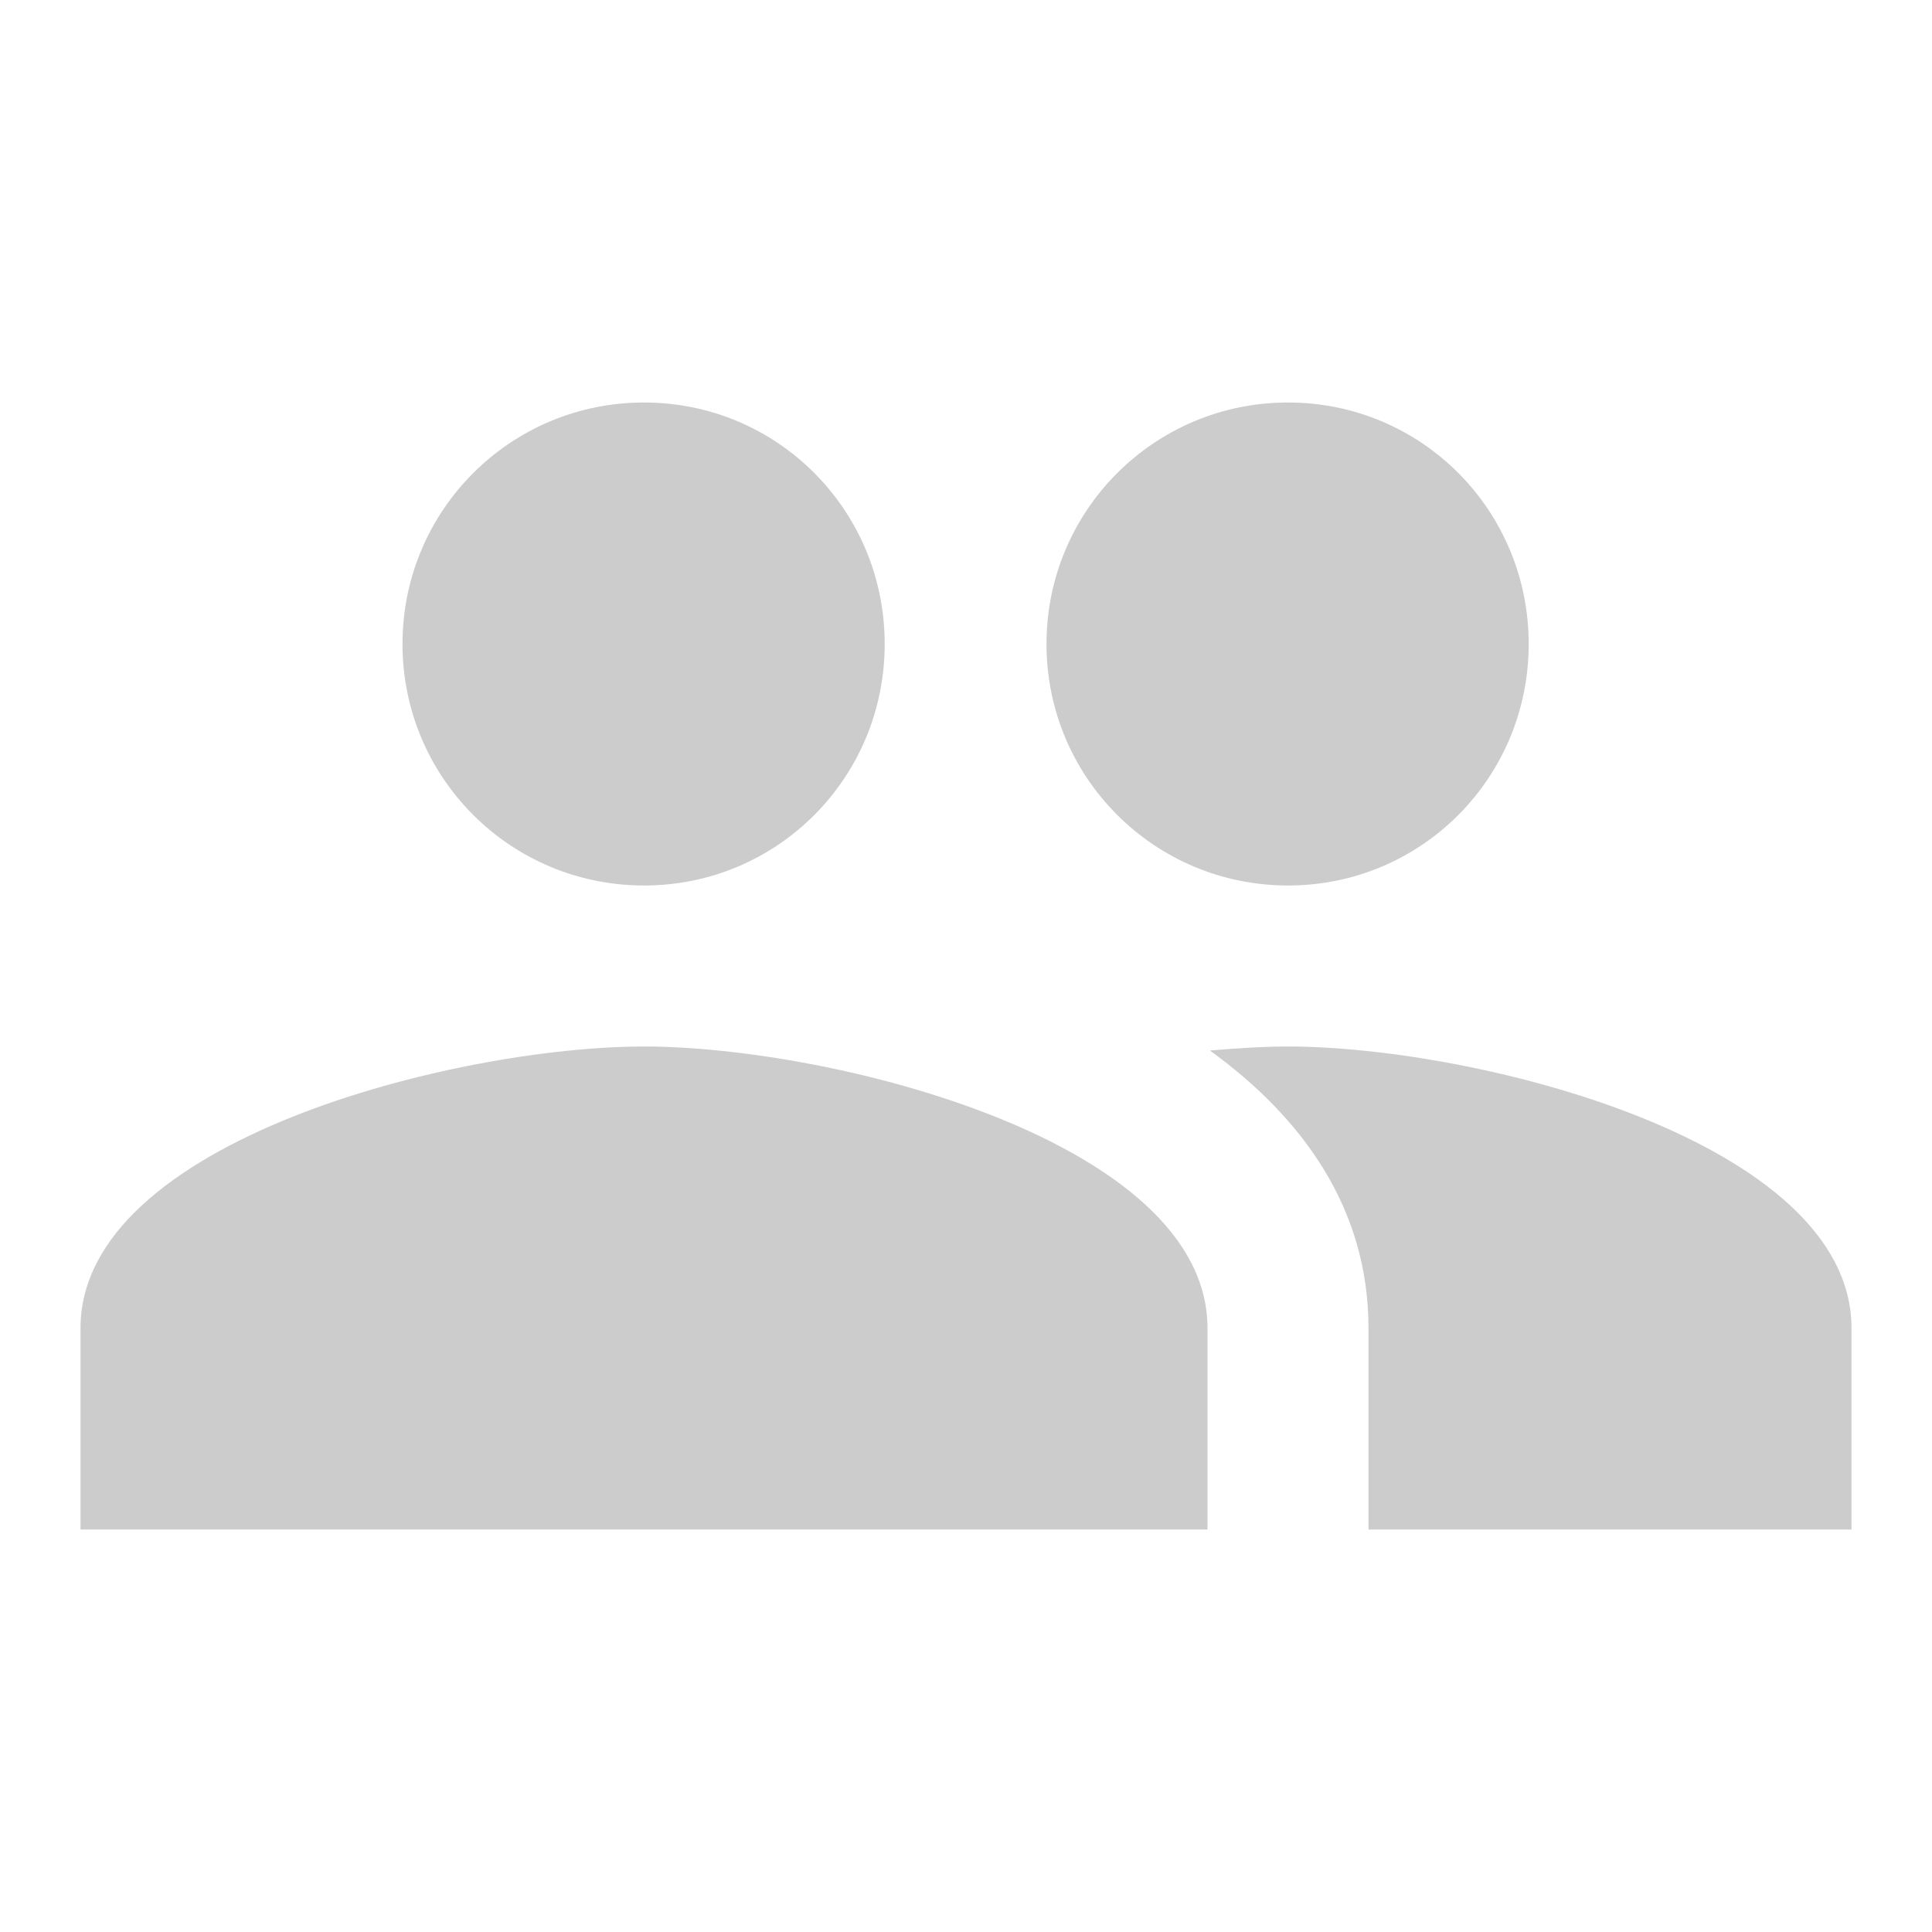
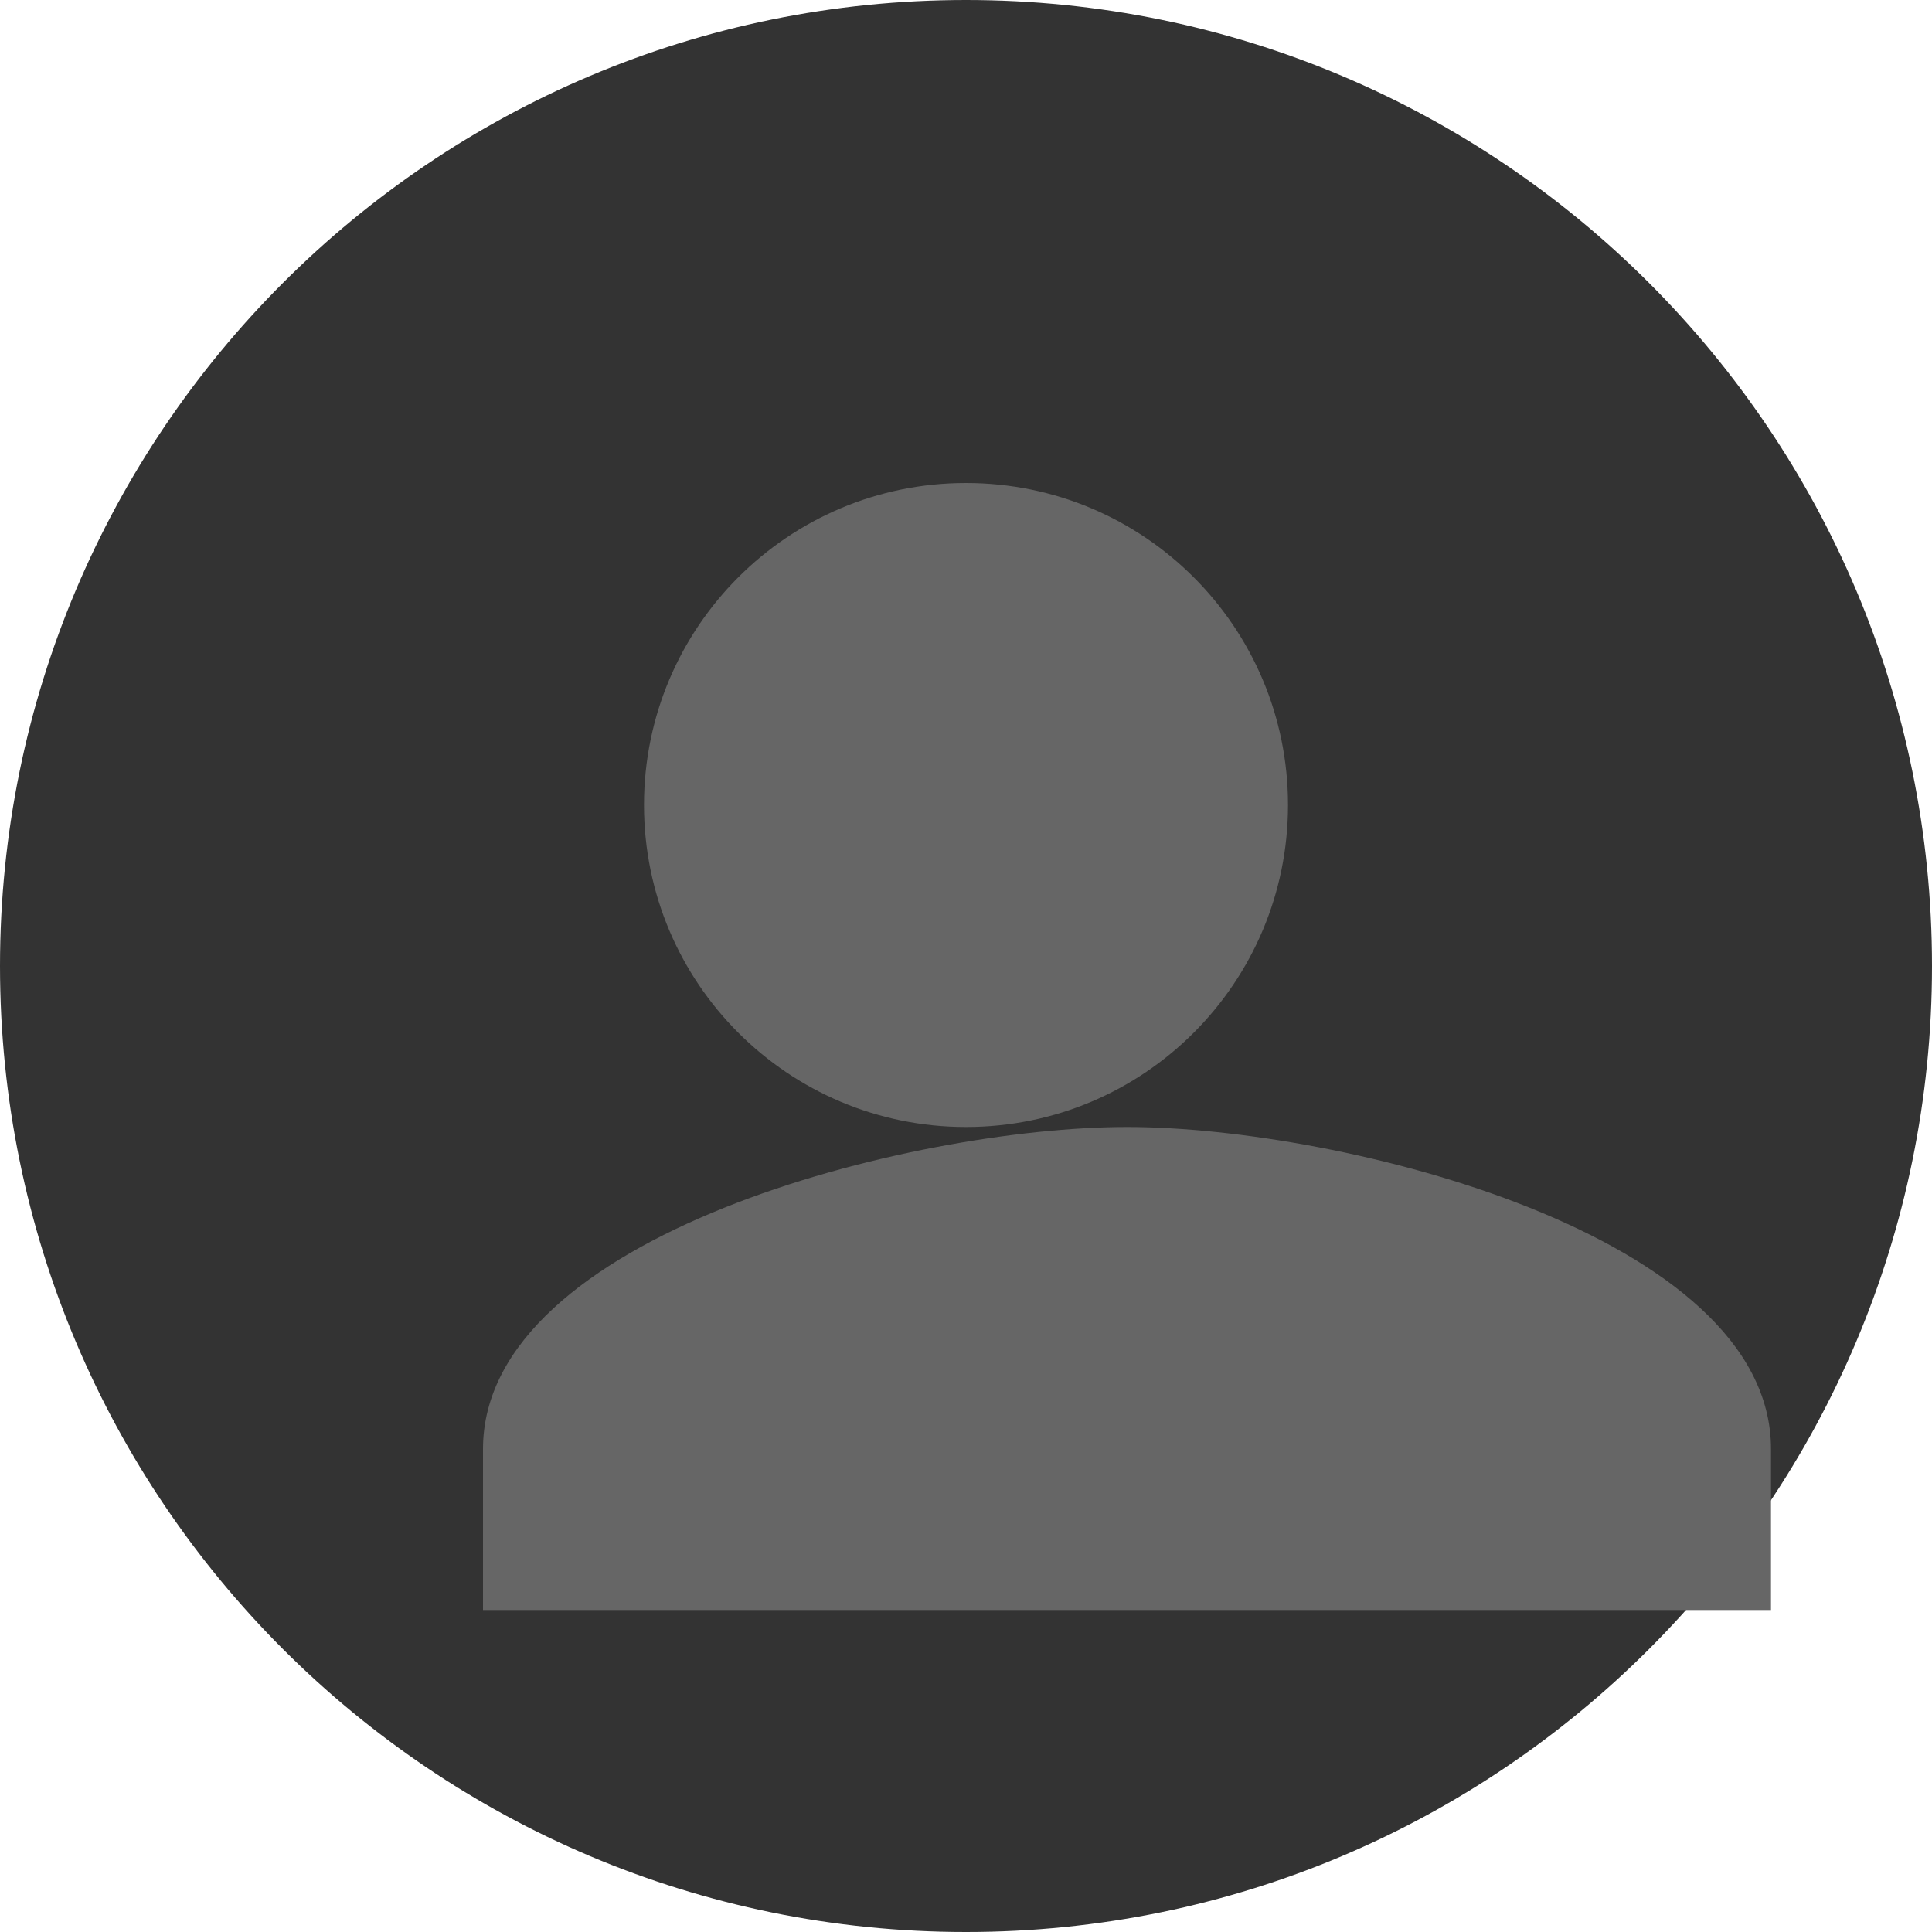
- <svg xmlns="http://www.w3.org/2000/svg" viewBox="0 0 24 24" fill="#cccccc">
-   <path d="M16 11c1.66 0 2.99-1.34 2.99-3S17.66 5 16 5c-1.66 0-3 1.34-3 3s1.34 3 3 3zm-8 0c1.66 0 2.99-1.34 2.99-3S9.66 5 8 5C6.34 5 5 6.34 5 8s1.34 3 3 3zm0 2c-2.33 0-7 1.17-7 3.5V19h14v-2.5c0-2.33-4.67-3.5-7-3.5zm8 0c-.29 0-.62.02-.97.05 1.16.84 1.97 1.97 1.97 3.45V19h6v-2.5c0-2.33-4.67-3.5-7-3.5z" />
+ <svg xmlns="http://www.w3.org/2000/svg" viewBox="0 0 24 24" width="48" height="48">
+   <circle cx="12" cy="12" r="12" fill="#333333" />
+   <path fill="#666666" d="M12 14c2.21 0 4-1.79 4-4s-1.79-4-4-4-4 1.79-4 4 1.79 4 4 4zm-6 6v-2c0-2.66 5.33-4 8-4 2.67 0 8 1.34 8 4v2H6z" />
</svg>
